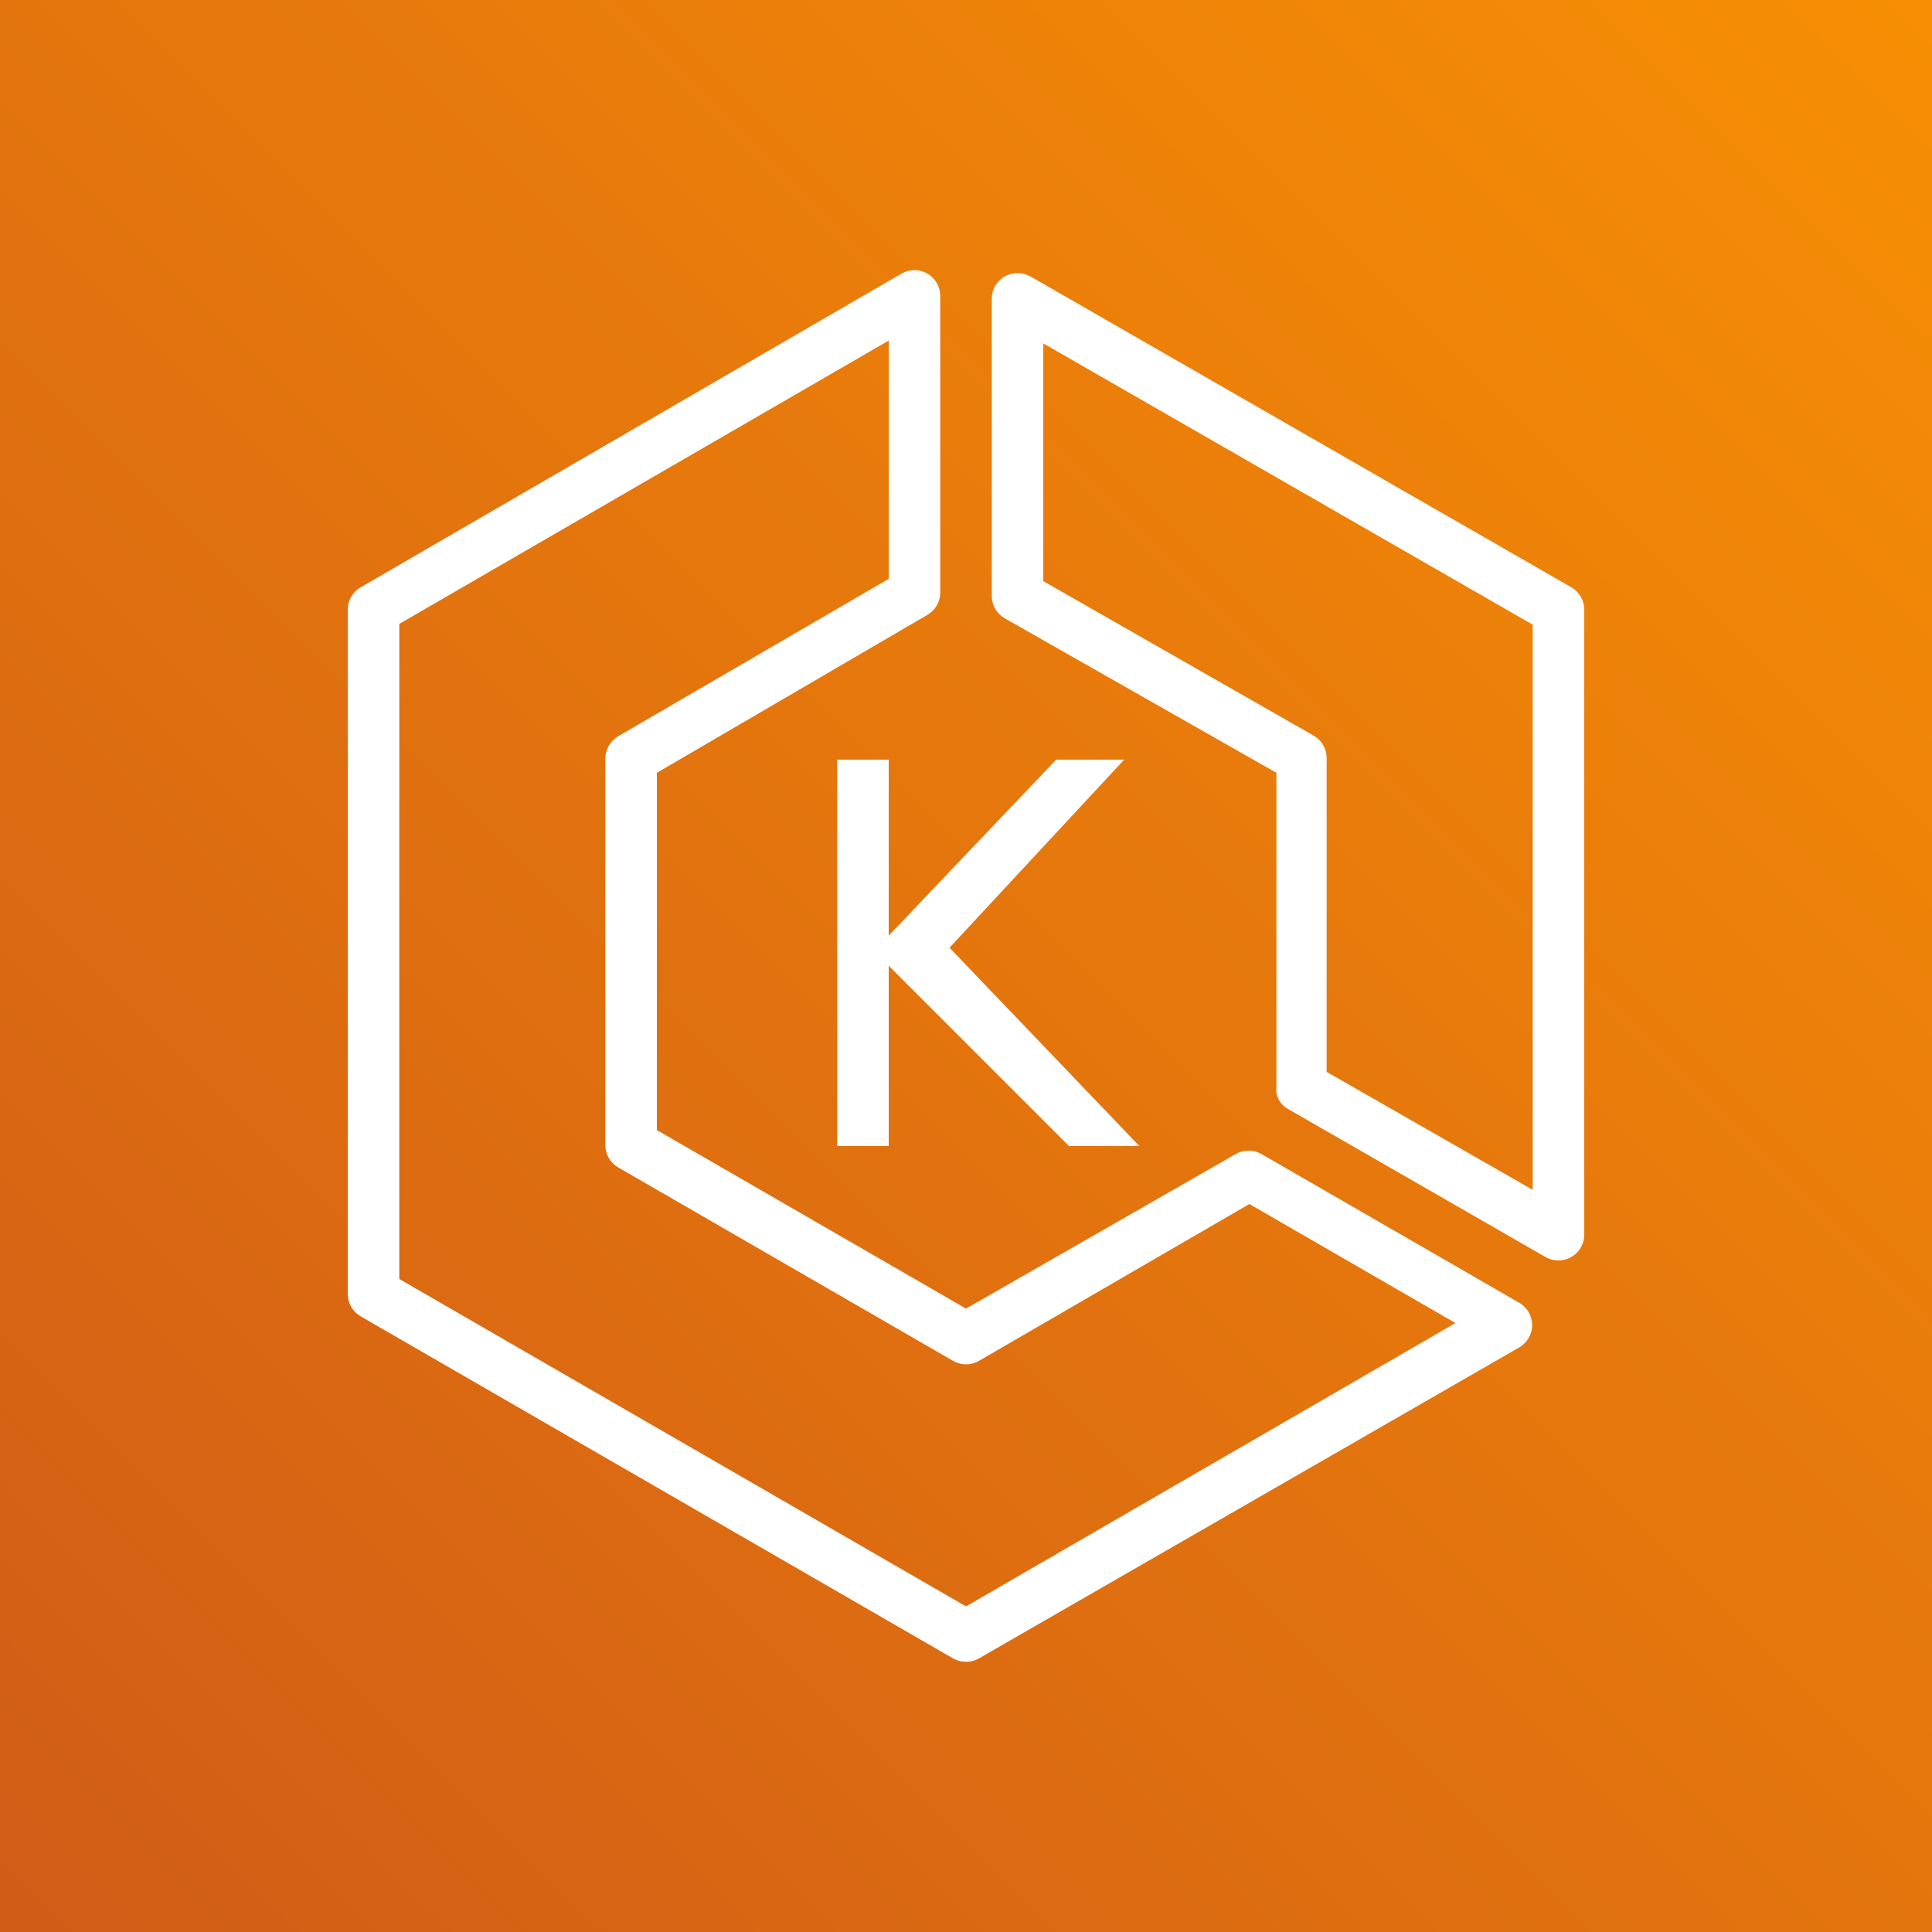
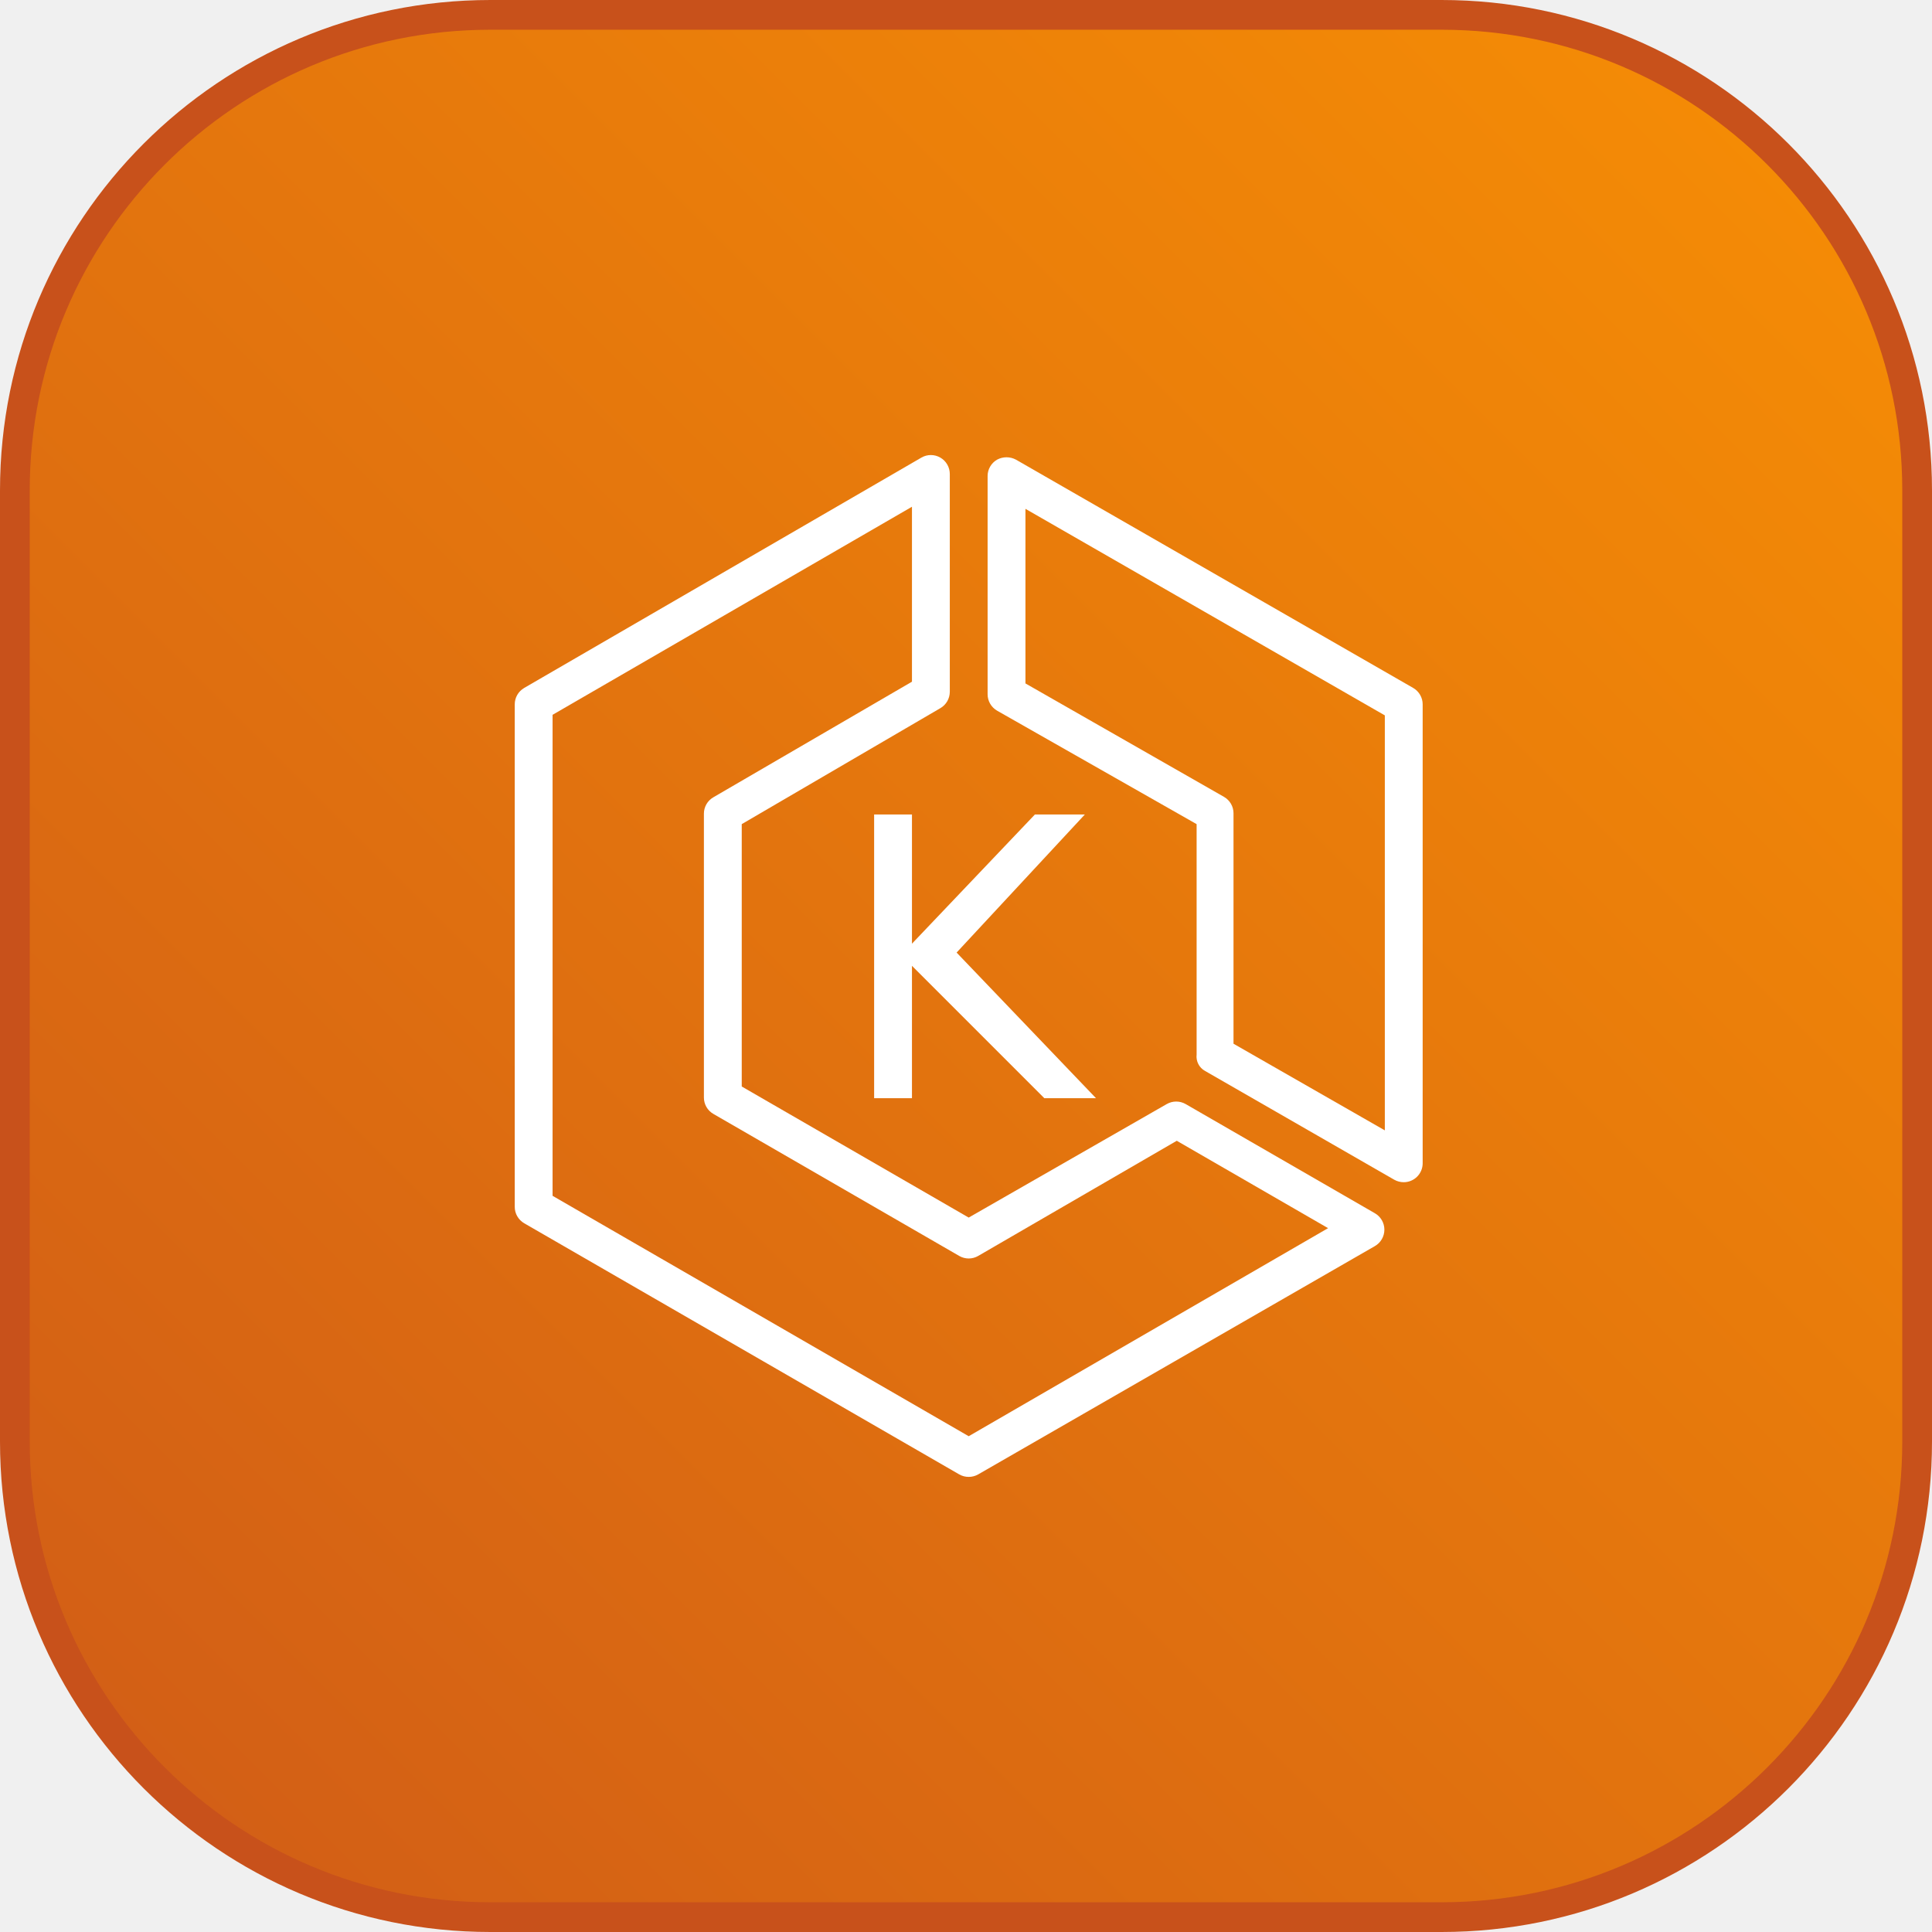
- <svg xmlns="http://www.w3.org/2000/svg" viewBox="0 0 75 75">
+ <svg xmlns="http://www.w3.org/2000/svg" width="65px" height="65px" viewBox="0 0 65 65" version="1.1">
  <defs>
-     <style>.cls-1{fill:url(#OrangeGradient);}.cls-2{fill:#fff;}</style>
-     <linearGradient id="OrangeGradient" x1="-142.53" y1="85.47" x2="-36.47" y2="191.53" gradientTransform="translate(-101 -52) rotate(-90)" gradientUnits="userSpaceOnUse">
-       <stop offset="0" stop-color="#c8511b" />
-       <stop offset="1" stop-color="#f90" />
+     <linearGradient x1="-20.707%" y1="120.707%" x2="120.707%" y2="-20.707%" id="linearGradient-1">
+       <stop stop-color="#C8511B" offset="0%" />
+       <stop stop-color="#FF9900" offset="100%" />
    </linearGradient>
  </defs>
-   <g id="Reference">
-     <rect id="Orange_Gradient" data-name="Orange Gradient" class="cls-1" width="75" height="75" />
-     <g id="Icon_Test" data-name="Icon Test">
-       <path class="cls-2" d="M37.5,64.51a1,1,0,0,1-.5-.13L14,51.1a1,1,0,0,1-.5-.87V23.67a1,1,0,0,1,.5-.87L35,10.62a1,1,0,0,1,1,0,1,1,0,0,1,.5.87V23a1,1,0,0,1-.5.87L25.5,30V43.87l12,6.93,10.47-6a1,1,0,0,1,1,0l10,5.77a1,1,0,0,1,0,1.74L38,64.38A1,1,0,0,1,37.5,64.51Zm-22-14.86,22,12.71,19-11-8-4.62L38,52.83a1,1,0,0,1-1,0L24,45.32a1,1,0,0,1-.5-.87v-15a1,1,0,0,1,.5-.87l10.5-6.11V13.22l-19,11Z" />
-       <path class="cls-2" d="M60.5,48.93A1,1,0,0,1,60,48.8L50,43.05a.87.87,0,0,1-.45-.87V30L39,24a1,1,0,0,1-.5-.87V11.6a1,1,0,0,1,.5-.87,1.06,1.06,0,0,1,1,0L61,22.8a1,1,0,0,1,.5.87V47.93a1,1,0,0,1-1,1Zm-9-7.32,8,4.58V24.25l-19-10.92v9.23l10.5,6a1,1,0,0,1,.5.86Z" />
-       <path class="cls-2" d="M32.5,44.49v-15h2v6.83L41,29.49h2.64l-6.78,7.3,7.37,7.7H41.5l-7-7v7Z" />
+   <g id="eksclusterclass.icon" stroke="none" stroke-width="1" fill="none" fill-rule="evenodd">
+     <g id="EKS-cluster-icon-Copy" fill-rule="nonzero">
+       <rect id="Orange_Gradient" stroke="#C8511B" fill="url(#linearGradient-1)" x="0.5" y="0.5" width="64" height="64" rx="16" />
+       <g id="Icon_Test" transform="translate(17, 15)" fill="#FFFFFF">
+         <path d="M15.591,34.688 C15.479,34.689 15.37,34.66 15.273,34.605 L0.636,26.155 C0.439,26.04 0.317,25.829 0.318,25.601 L0.318,8.699 C0.317,8.471 0.439,8.26 0.636,8.145 L14,0.395 C14.197,0.281 14.439,0.281 14.636,0.395 C14.834,0.509 14.955,0.72 14.955,0.948 L14.955,8.273 C14.955,8.501 14.834,8.712 14.636,8.826 L7.955,12.727 L7.955,21.554 L15.591,25.964 L22.254,22.145 C22.451,22.032 22.693,22.032 22.89,22.145 L29.254,25.817 C29.453,25.93 29.576,26.142 29.576,26.371 C29.576,26.6 29.453,26.812 29.254,26.925 L15.909,34.605 C15.812,34.66 15.702,34.689 15.591,34.688 L15.591,34.688 Z M1.591,25.232 L15.591,33.32 L27.682,26.32 L22.591,23.38 L15.909,27.255 C15.712,27.369 15.47,27.369 15.273,27.255 L7,22.476 C6.802,22.362 6.681,22.151 6.682,21.923 L6.682,12.377 C6.681,12.149 6.802,11.938 7,11.824 L13.682,7.935 L13.682,2.049 L1.591,9.049 L1.591,25.232 Z" id="Shape" />
+         <path d="M30.227,24.774 C30.116,24.774 30.006,24.746 29.909,24.691 L23.545,21.032 C23.345,20.924 23.232,20.704 23.259,20.478 L23.259,12.727 L16.545,8.909 C16.348,8.795 16.226,8.584 16.227,8.355 L16.227,1.018 C16.226,0.79 16.348,0.579 16.545,0.465 C16.744,0.358 16.983,0.358 17.182,0.465 L30.545,8.145 C30.743,8.26 30.865,8.471 30.864,8.699 L30.864,24.137 C30.864,24.489 30.579,24.774 30.227,24.774 Z M24.5,20.115 L29.591,23.03 L29.591,9.068 L17.5,2.119 L17.5,7.993 L24.182,11.811 C24.378,11.924 24.499,12.132 24.5,12.358 L24.5,20.115 Z" id="Shape" />
+         <polygon id="Path" points="12.409 21.948 12.409 12.403 13.682 12.403 13.682 16.749 17.818 12.403 19.498 12.403 15.184 17.048 19.874 21.948 18.136 21.948 13.682 17.494 13.682 21.948" />
+       </g>
    </g>
  </g>
</svg>
